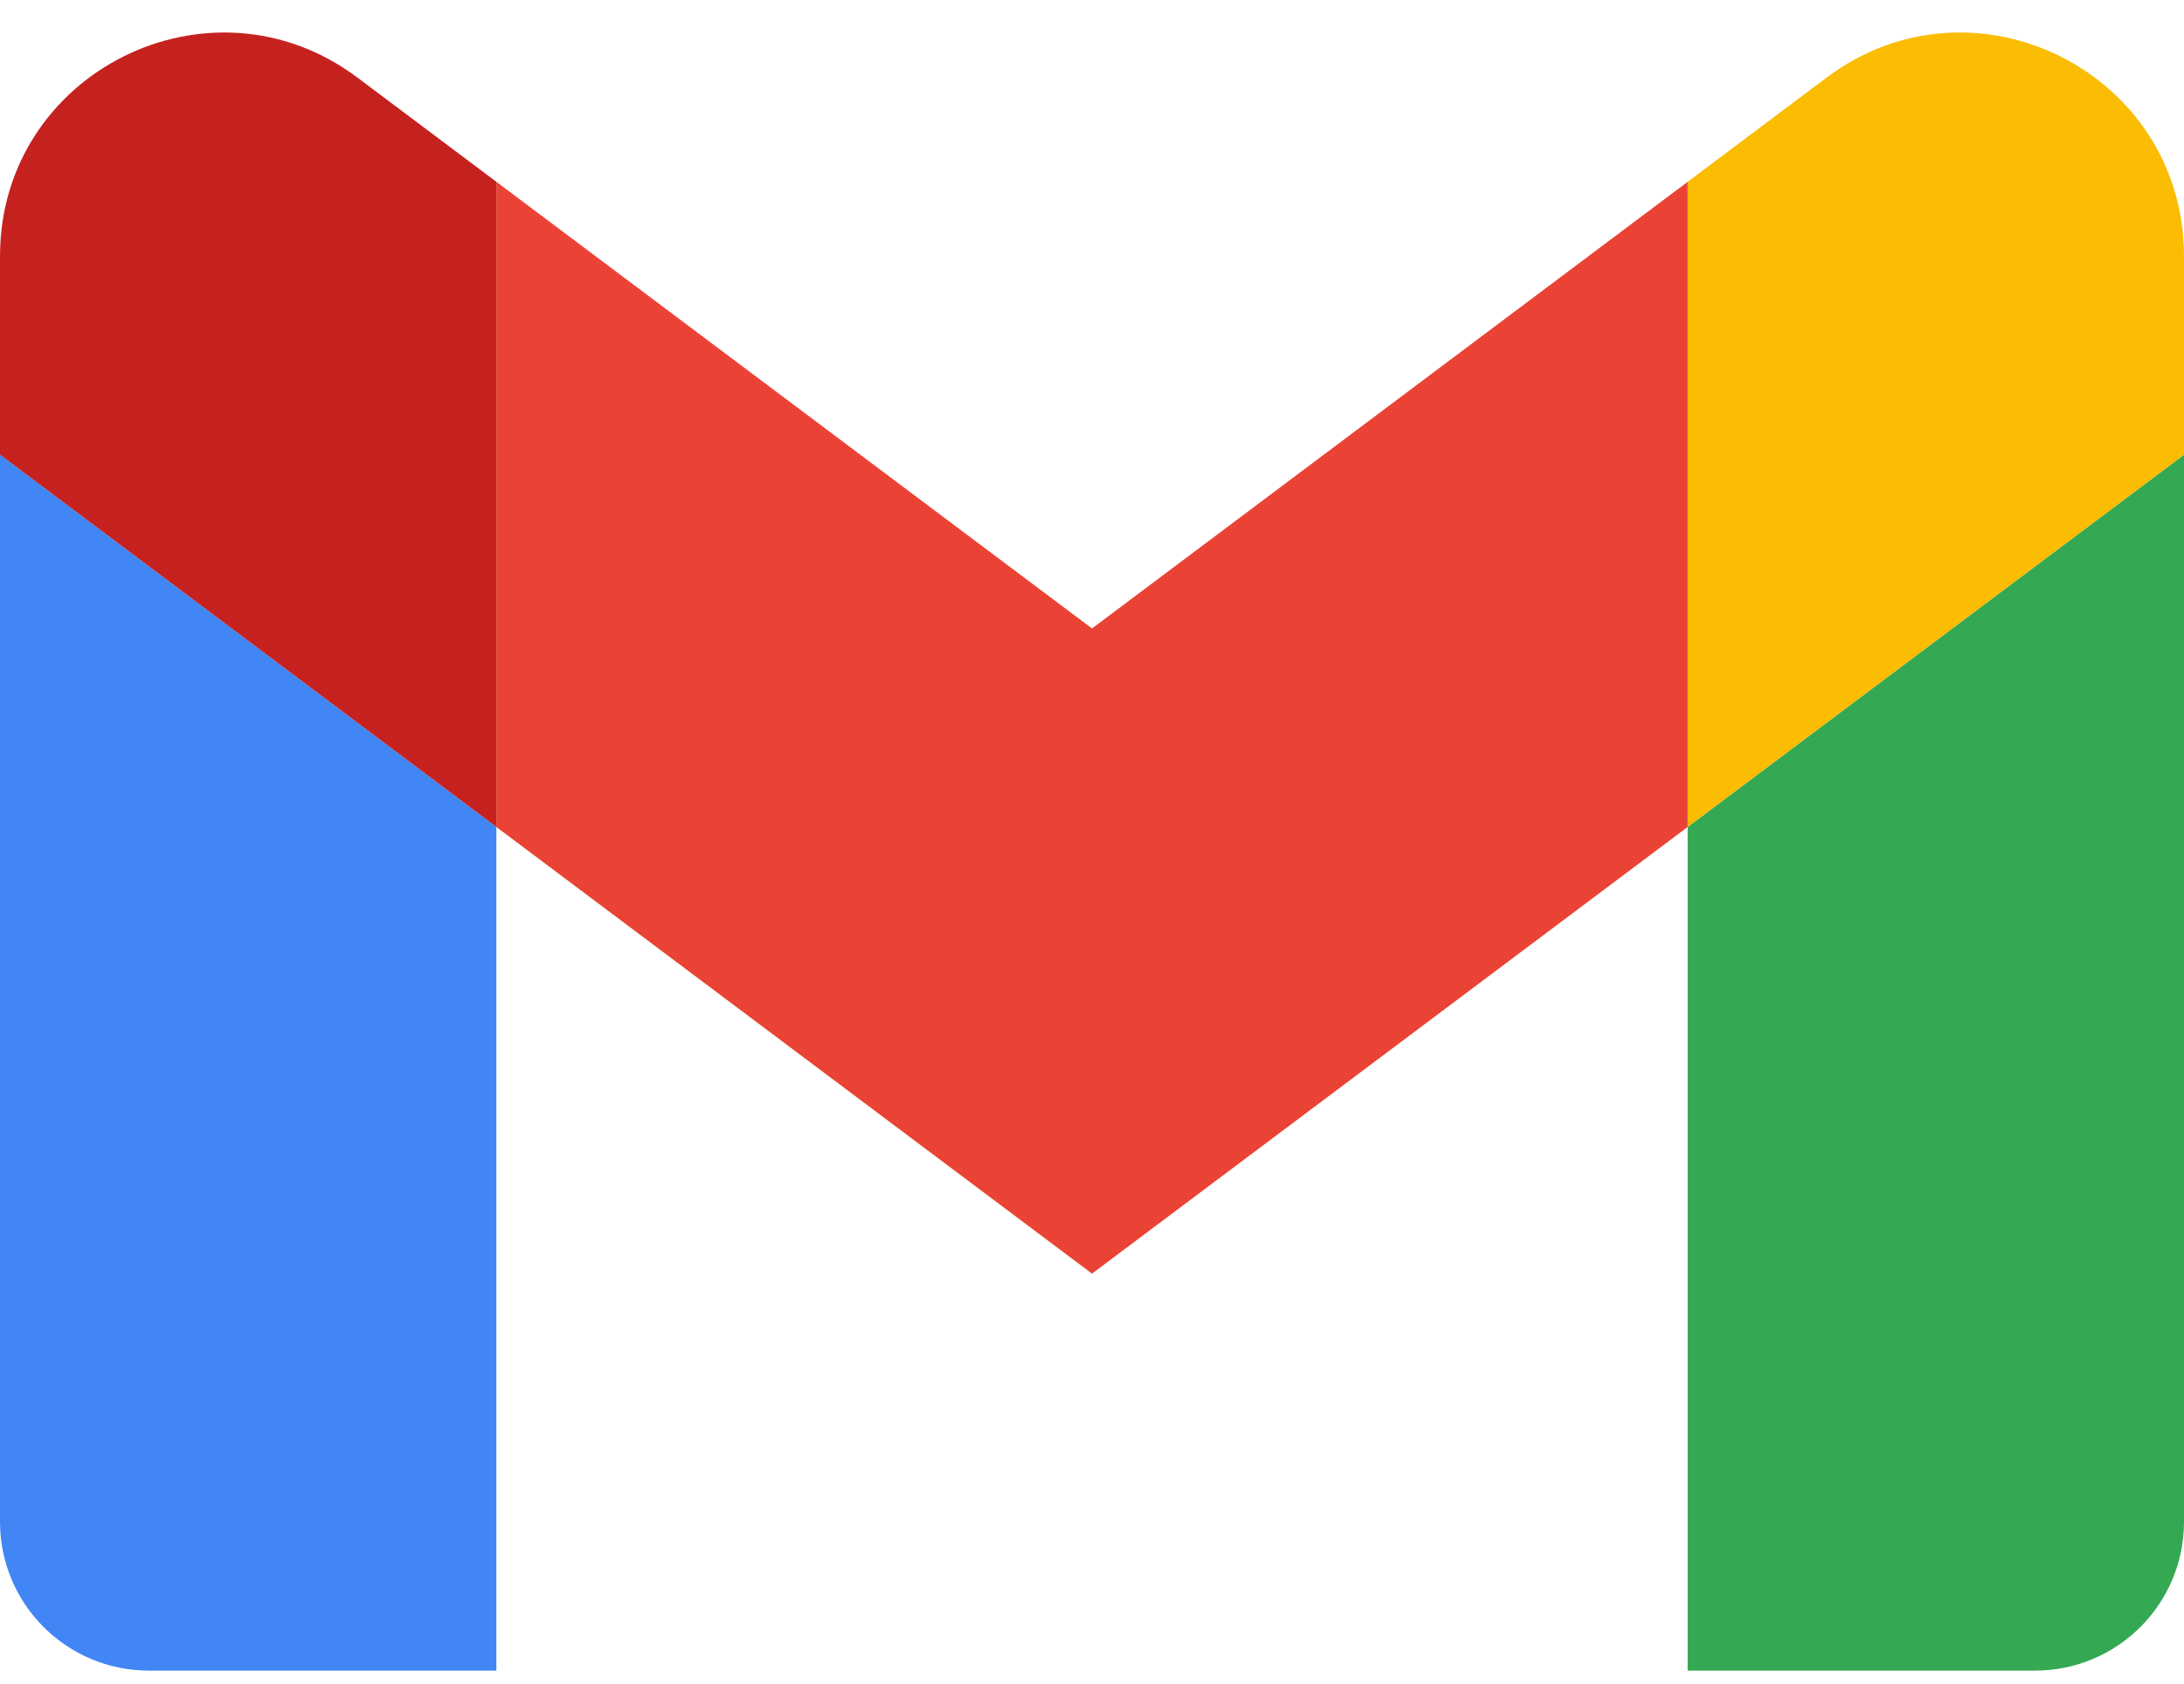
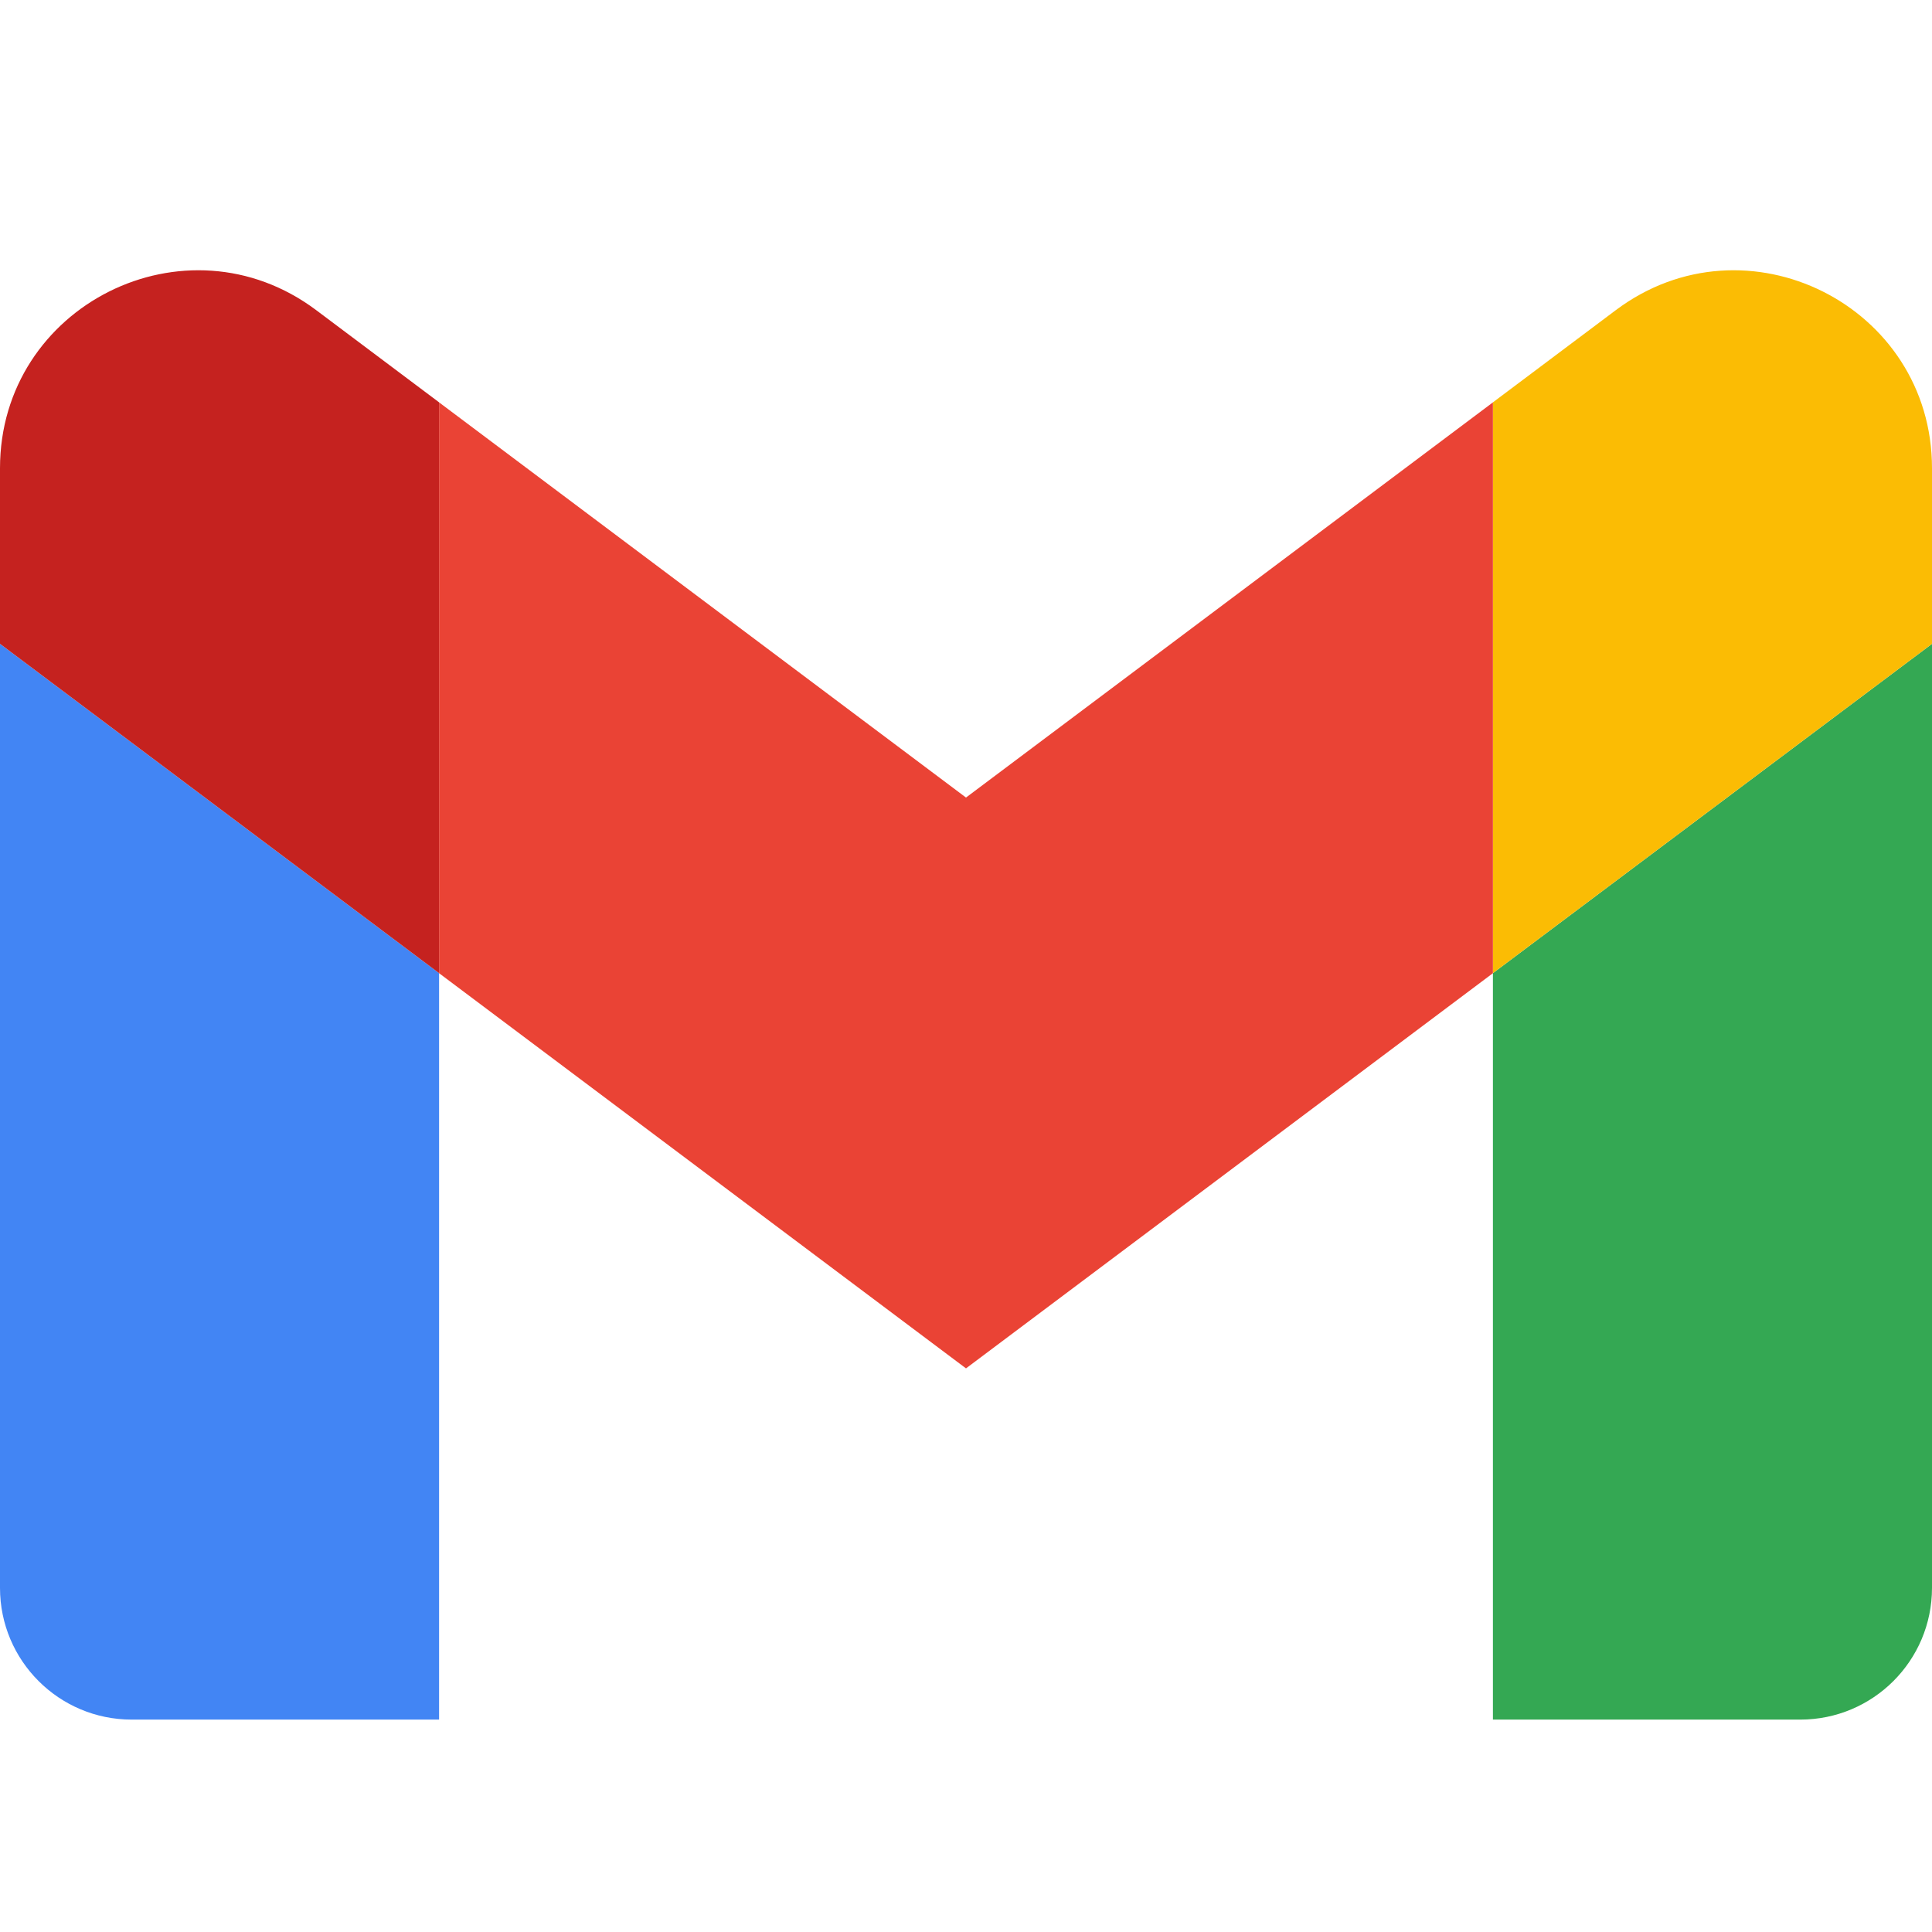
- <svg xmlns="http://www.w3.org/2000/svg" width="48" height="37" viewBox="0 0 48 37" fill="none">
-   <path d="M3.273 36.723H10.909V18.178L0 9.996V33.451C0 35.259 1.465 36.723 3.273 36.723V36.723Z" fill="#4285F4" />
-   <path d="M37.091 36.723H44.727C46.535 36.723 48 35.259 48 33.451V9.996L37.091 18.178V36.723Z" fill="#34A853" />
-   <path d="M37.091 3.996V18.178L48 9.996V5.633C48 1.588 43.383 -0.722 40.145 1.705L37.091 3.996Z" fill="#FBBC04" />
-   <path fill-rule="evenodd" clip-rule="evenodd" d="M10.909 18.179V3.997L24 13.815L37.091 3.997V18.179L24 27.997L10.909 18.179Z" fill="#EA4335" />
-   <path d="M0 5.633V9.996L10.909 18.178V3.996L7.855 1.705C4.617 -0.722 0 1.588 0 5.633V5.633Z" fill="#C5221F" />
+ <svg xmlns="http://www.w3.org/2000/svg" width="48" height="48" viewBox="0 0 48 48" fill="none">
+   <path d="M3.273 42.723H10.909V24.178L0 15.996V39.451C0 41.259 1.465 42.723 3.273 42.723V42.723Z" fill="#4285F4" />
+   <path d="M37.091 42.723H44.727C46.535 42.723 48 41.259 48 39.451V15.996L37.091 24.178V42.723Z" fill="#34A853" />
+   <path d="M37.091 9.996V24.178L48 15.996V11.633C48 7.588 43.383 5.278 40.145 7.705L37.091 9.996Z" fill="#FBBC04" />
+   <path fill-rule="evenodd" clip-rule="evenodd" d="M10.909 24.179V9.997L24 19.815L37.091 9.997V24.179L24 33.997L10.909 24.179Z" fill="#EA4335" />
+   <path d="M0 11.633V15.996L10.909 24.178V9.996L7.855 7.705C4.617 5.278 0 7.588 0 11.633V11.633Z" fill="#C5221F" />
</svg>
